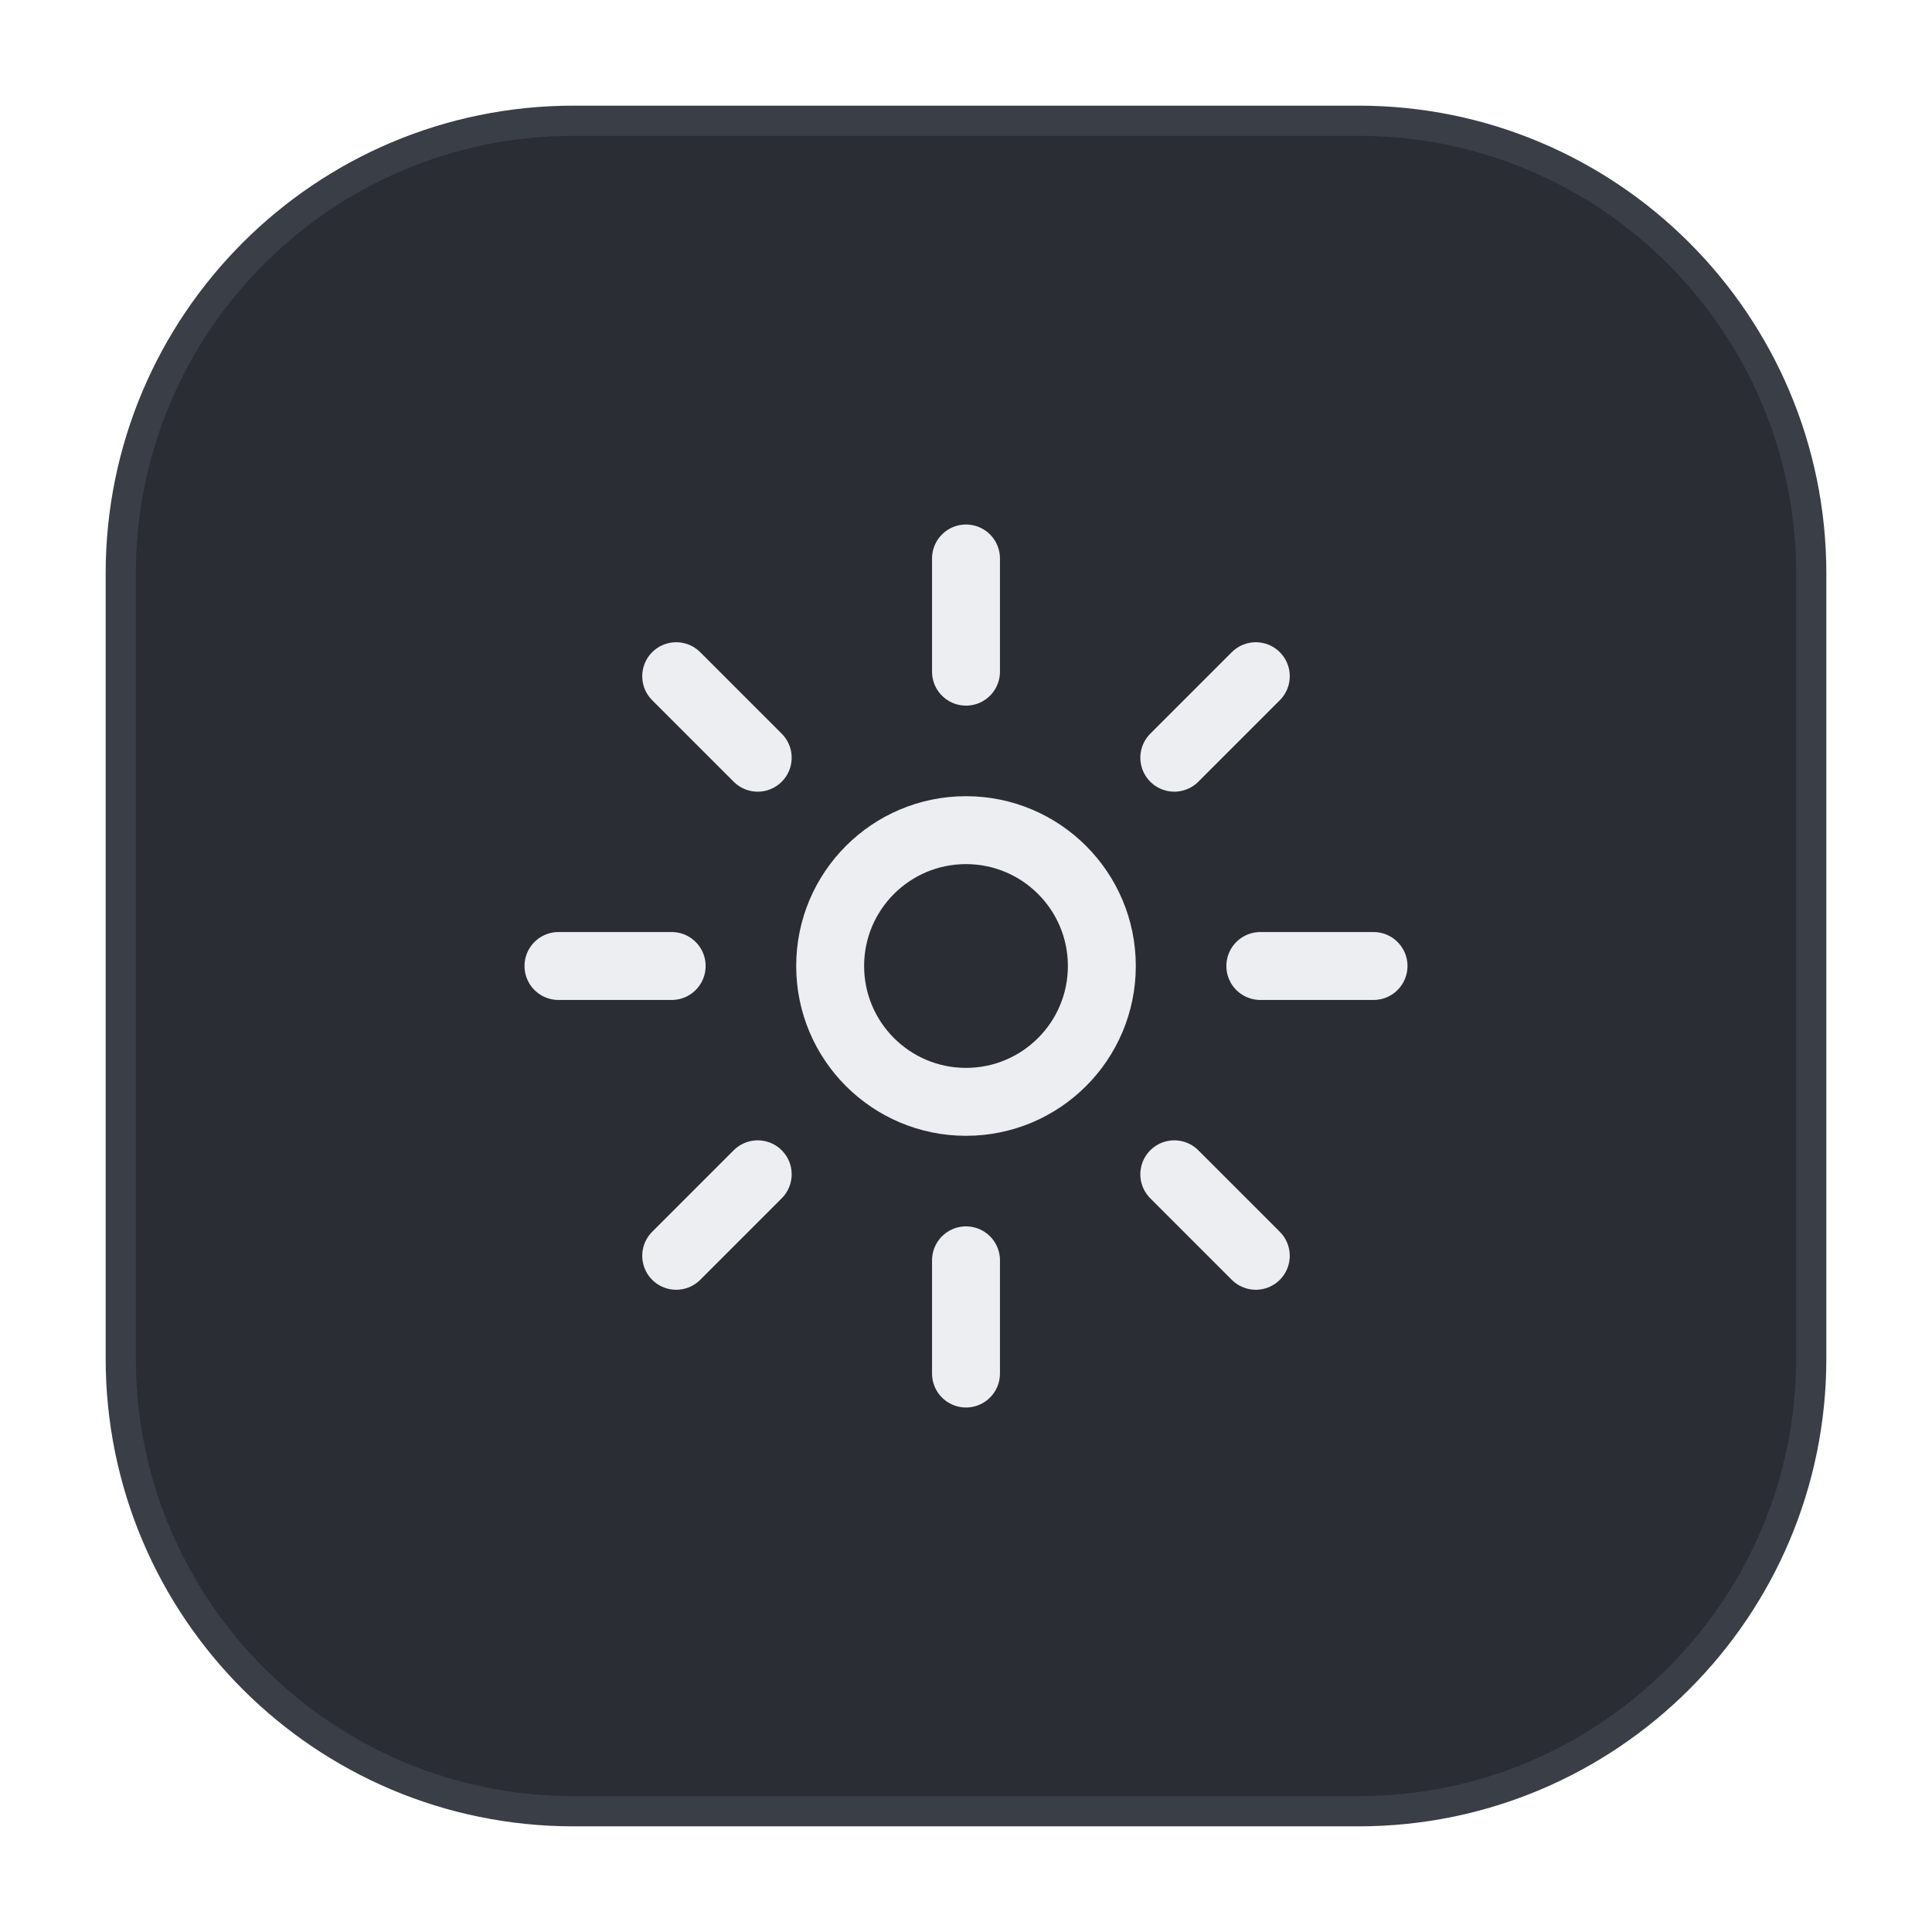
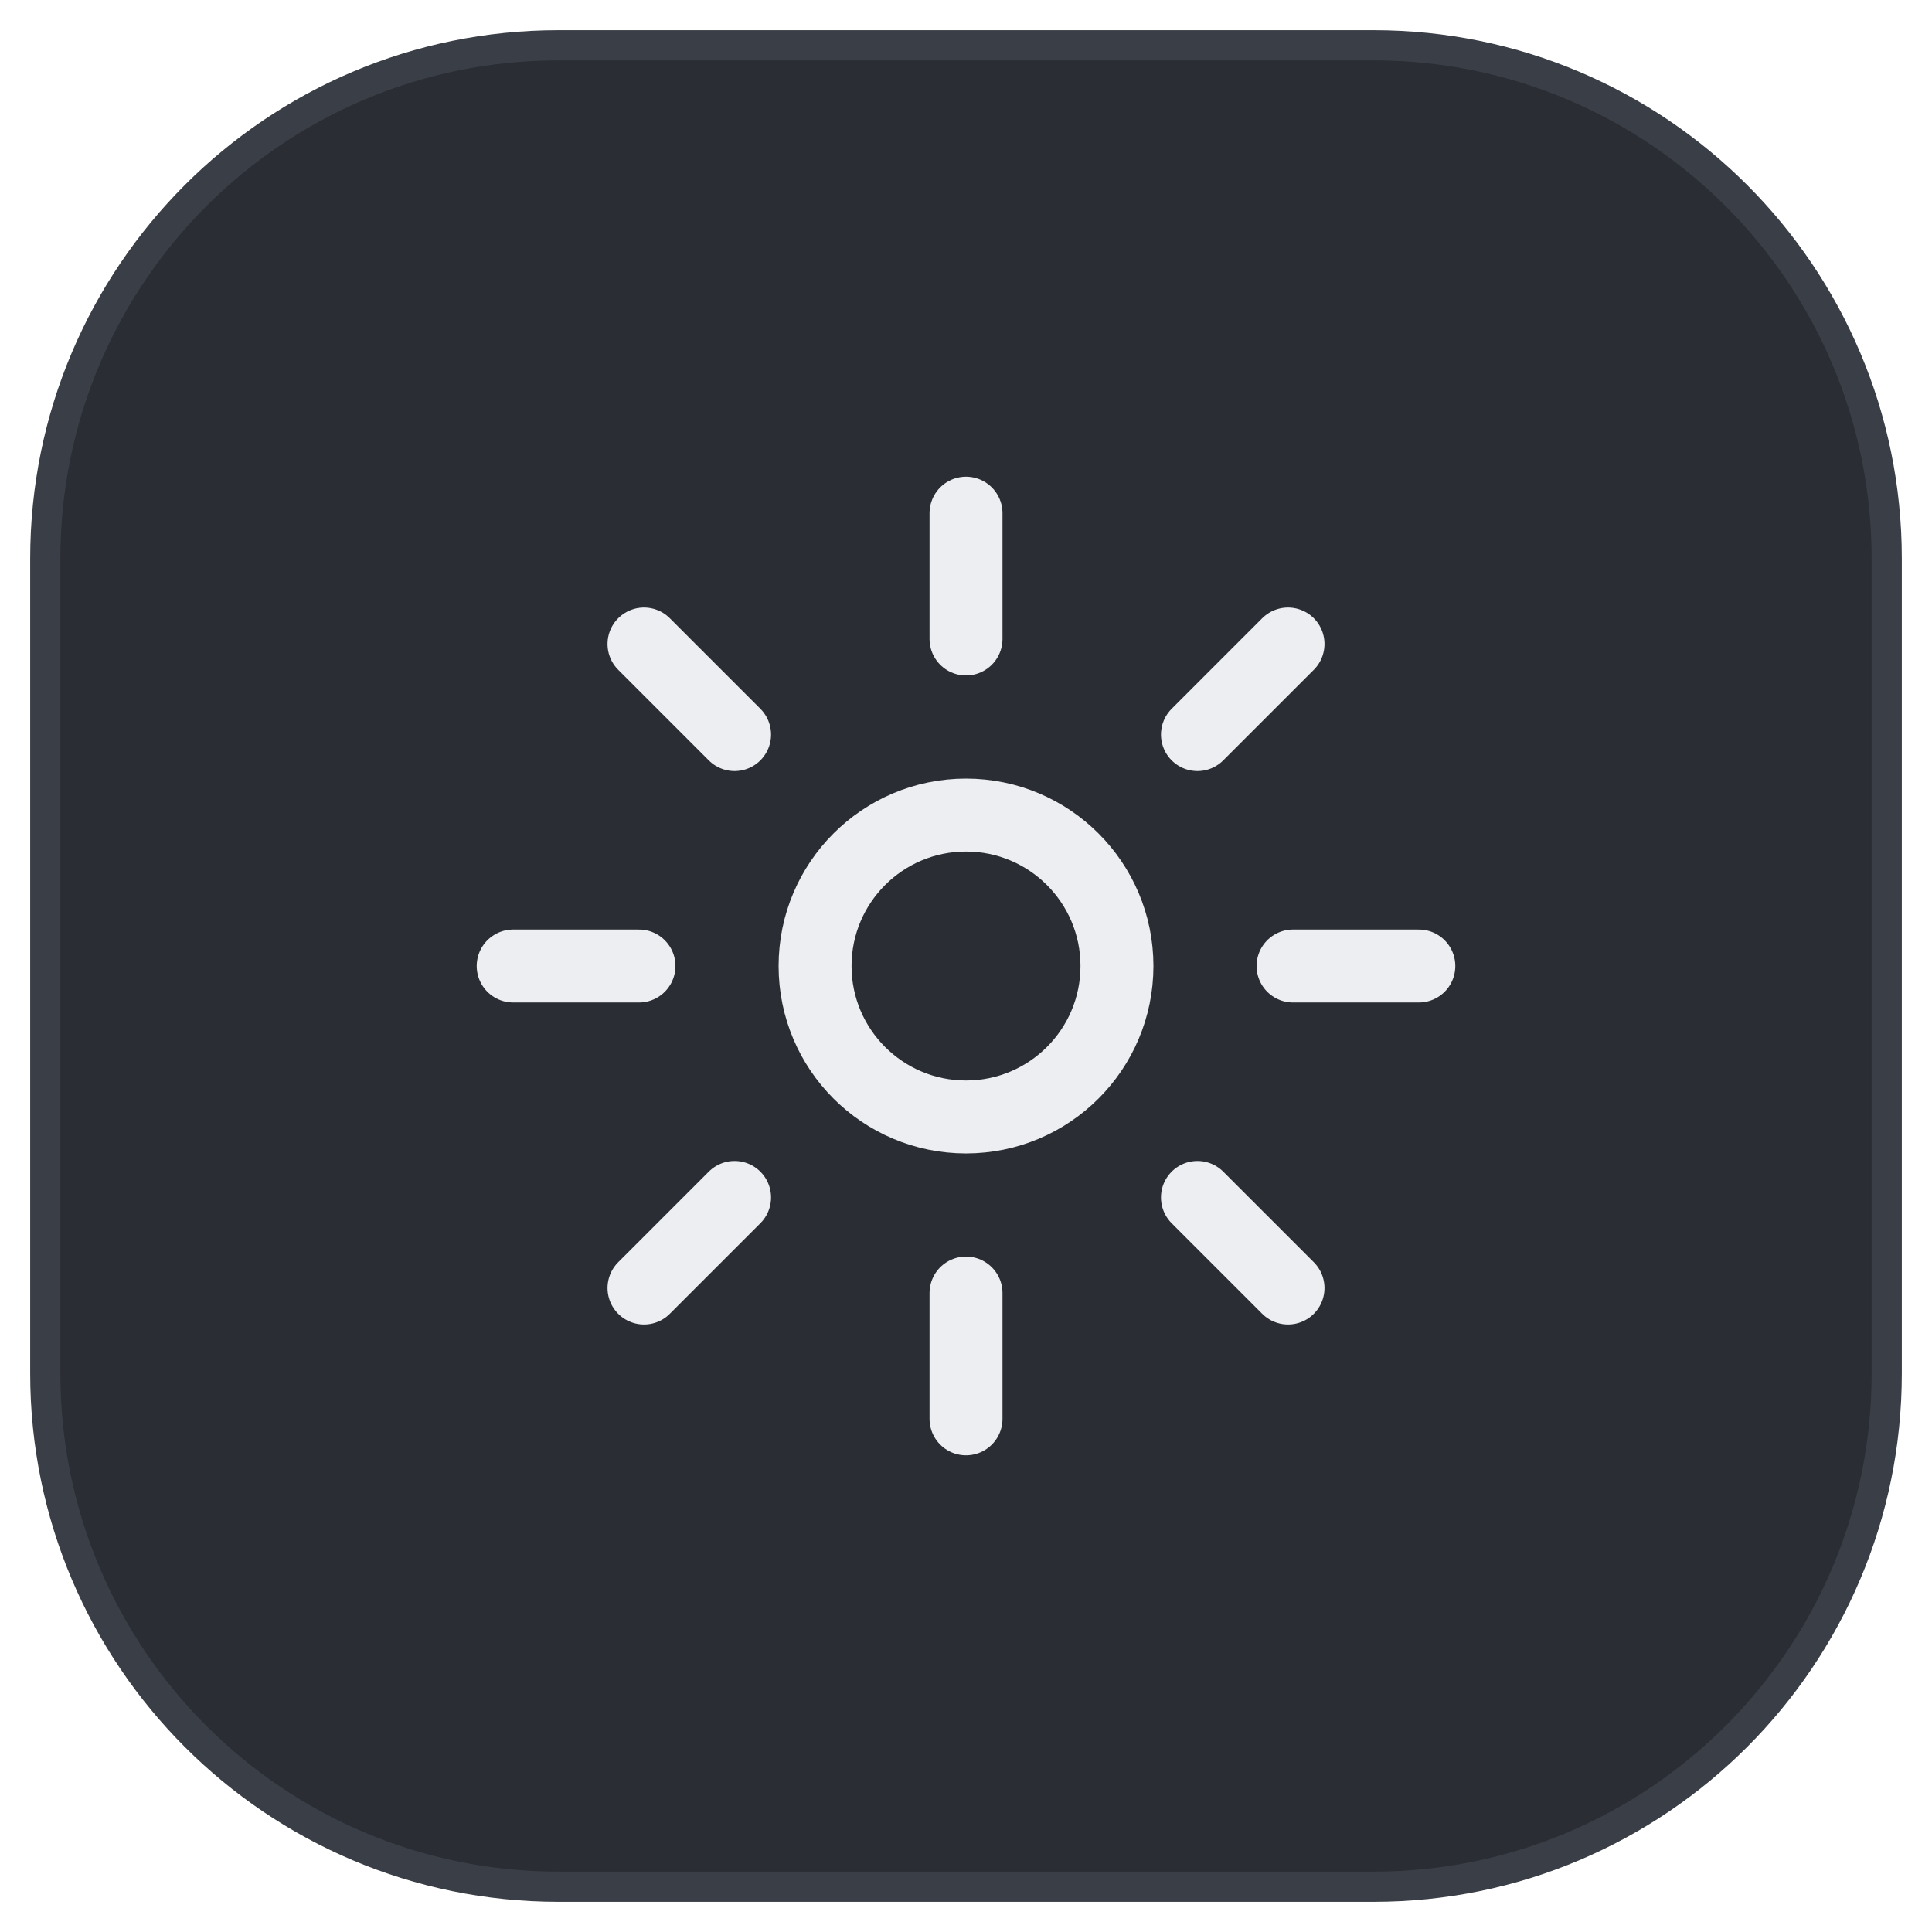
<svg xmlns="http://www.w3.org/2000/svg" viewBox="0 0 64 64" width="64" height="64">
-   <rect x="4" y="4" width="56" height="56" rx="15" fill="#2A2D33" stroke="#3A3E46" stroke-width="1" />
-   <g transform="translate(14 14) scale(1.5)" fill="none" stroke="#ECEEF2" stroke-width="1.5" stroke-linecap="round" stroke-linejoin="round">
+   <rect x="1.5" y="1.5" width="61" height="61" rx="17" fill="#2A2D33" stroke="#3A3E46" stroke-width="1" />
+   <g transform="translate(12 12) scale(1.6667)" fill="none" stroke="#ECEEF2" stroke-width="1.45" stroke-linecap="round" stroke-linejoin="round">
    <circle cx="12" cy="12" r="3" />
    <path d="M12 3v2.5M12 18.5V21M3 12h2.5M18.5 12H21M5.6 5.6l1.8 1.8M16.6 16.6l1.8 1.8M5.6 18.4l1.8-1.8M16.6 7.4l1.8-1.8" />
  </g>
</svg>
